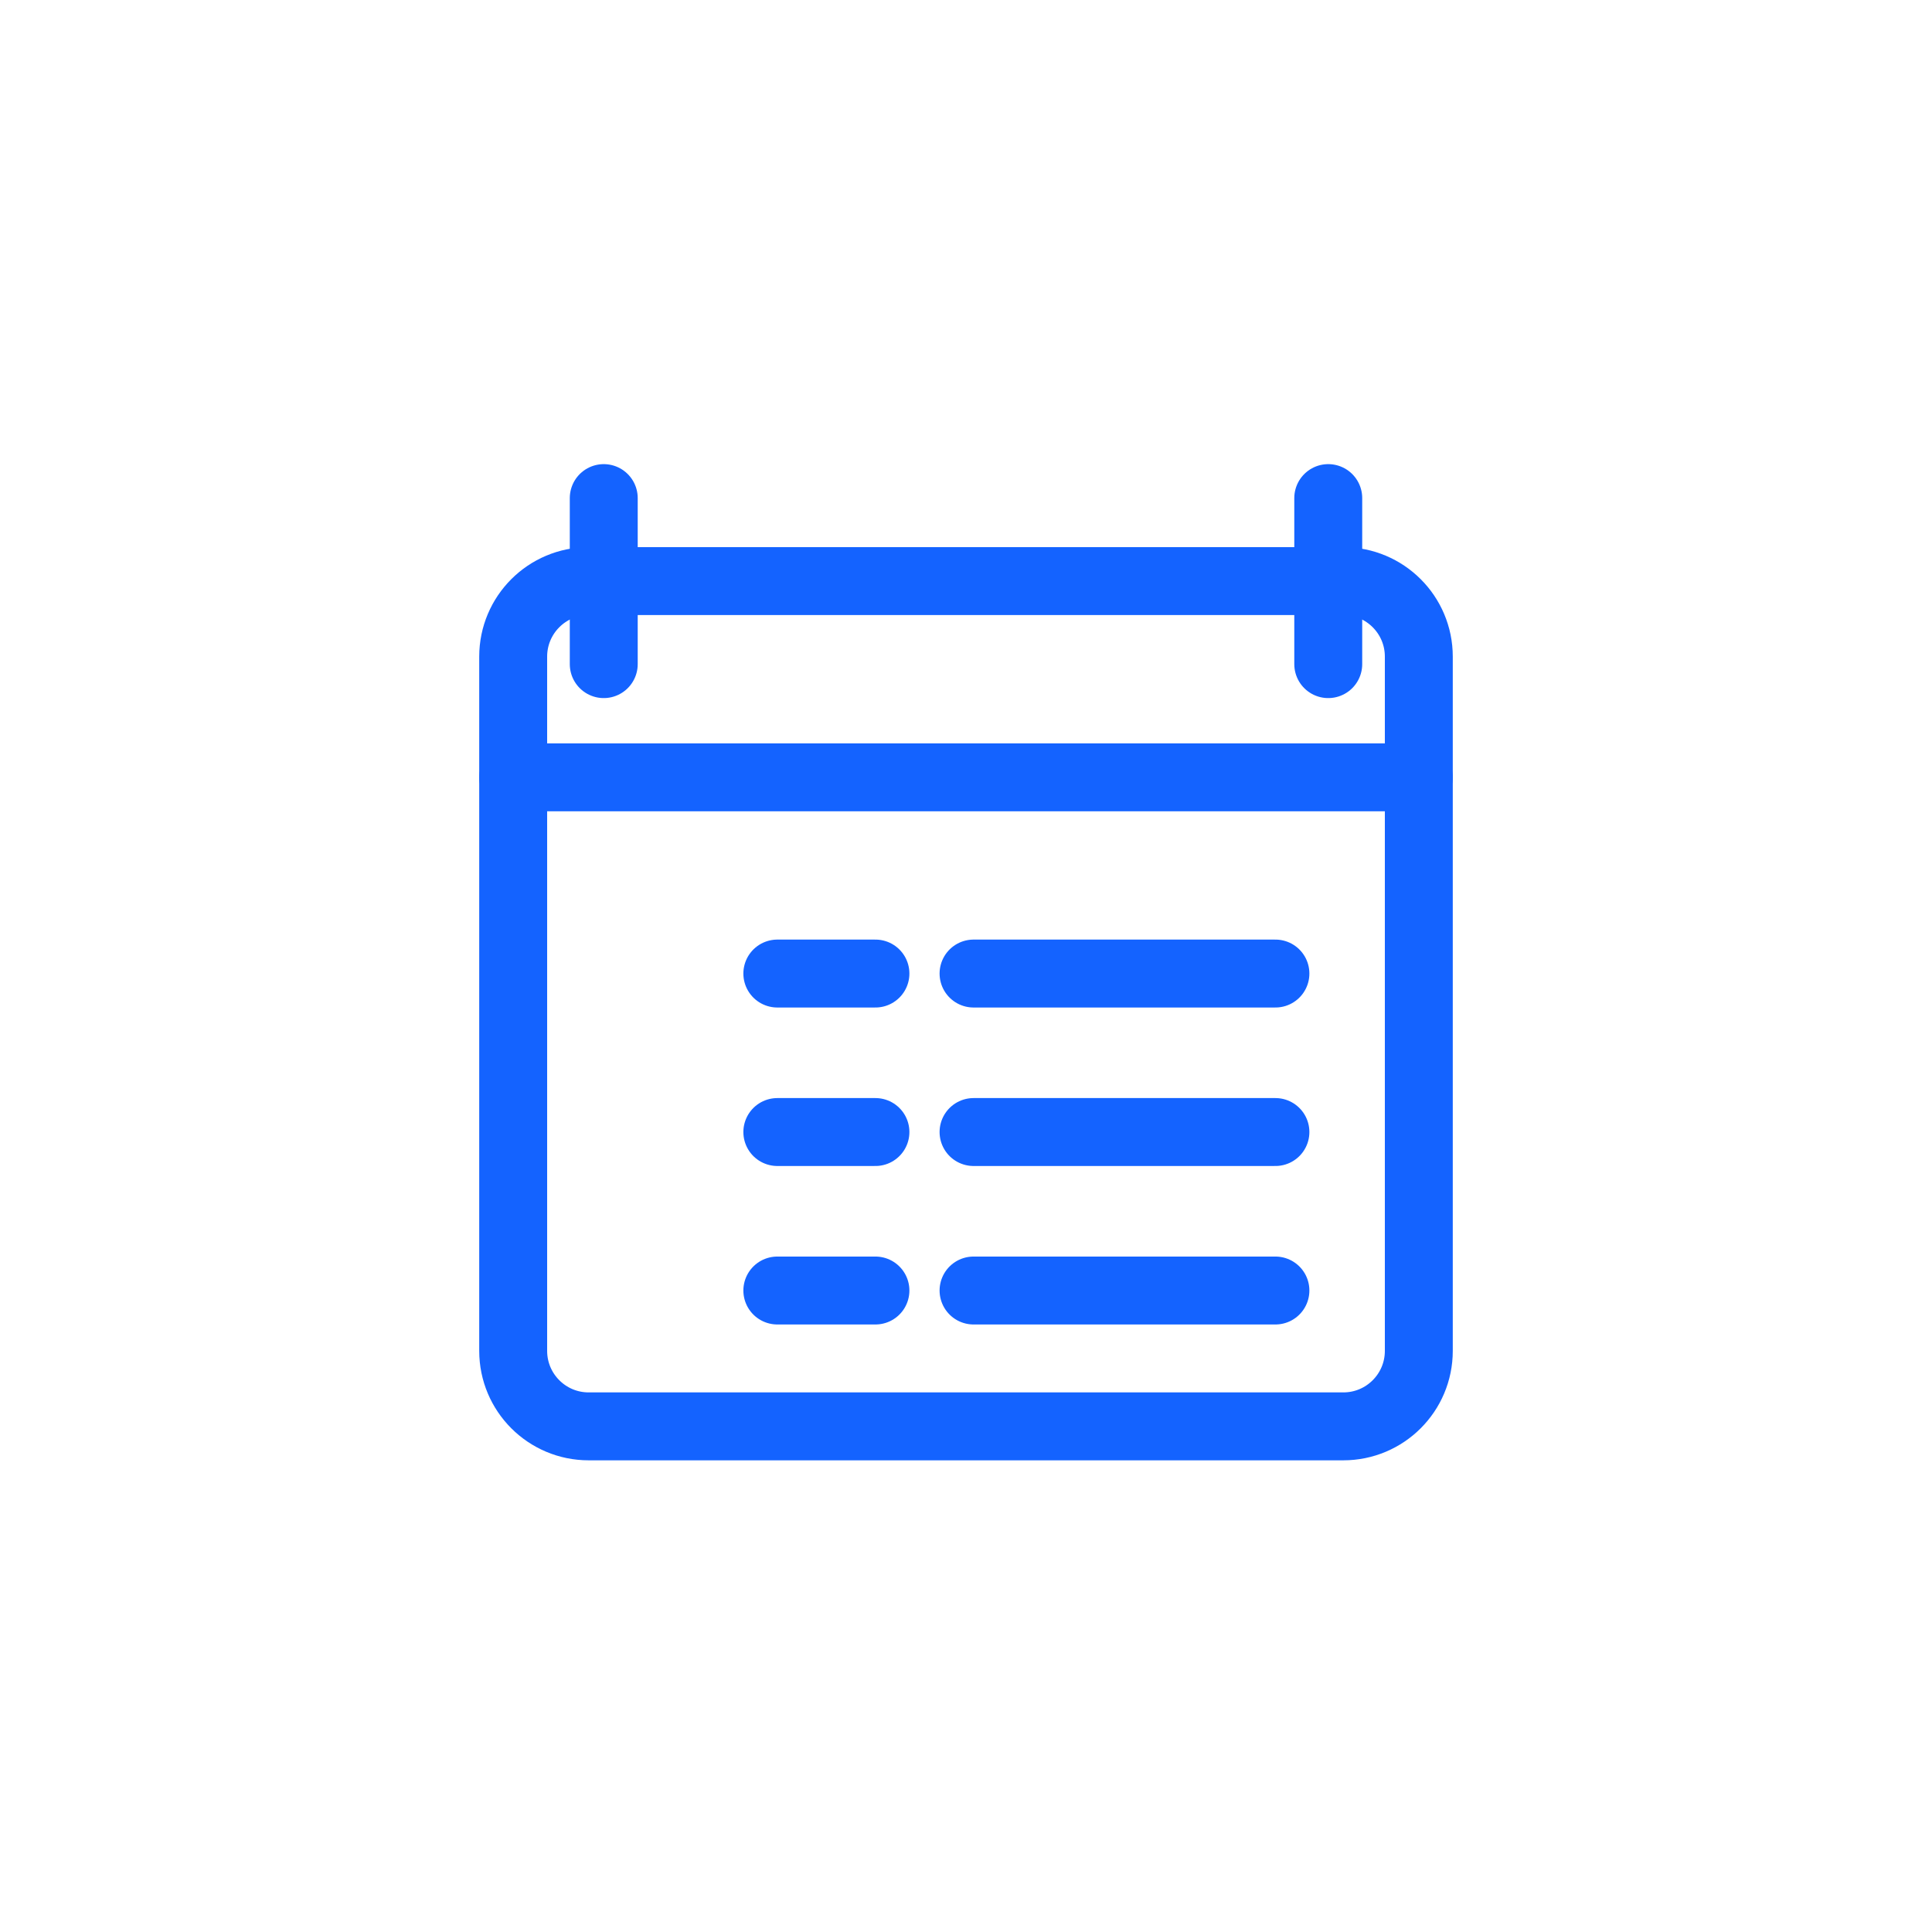
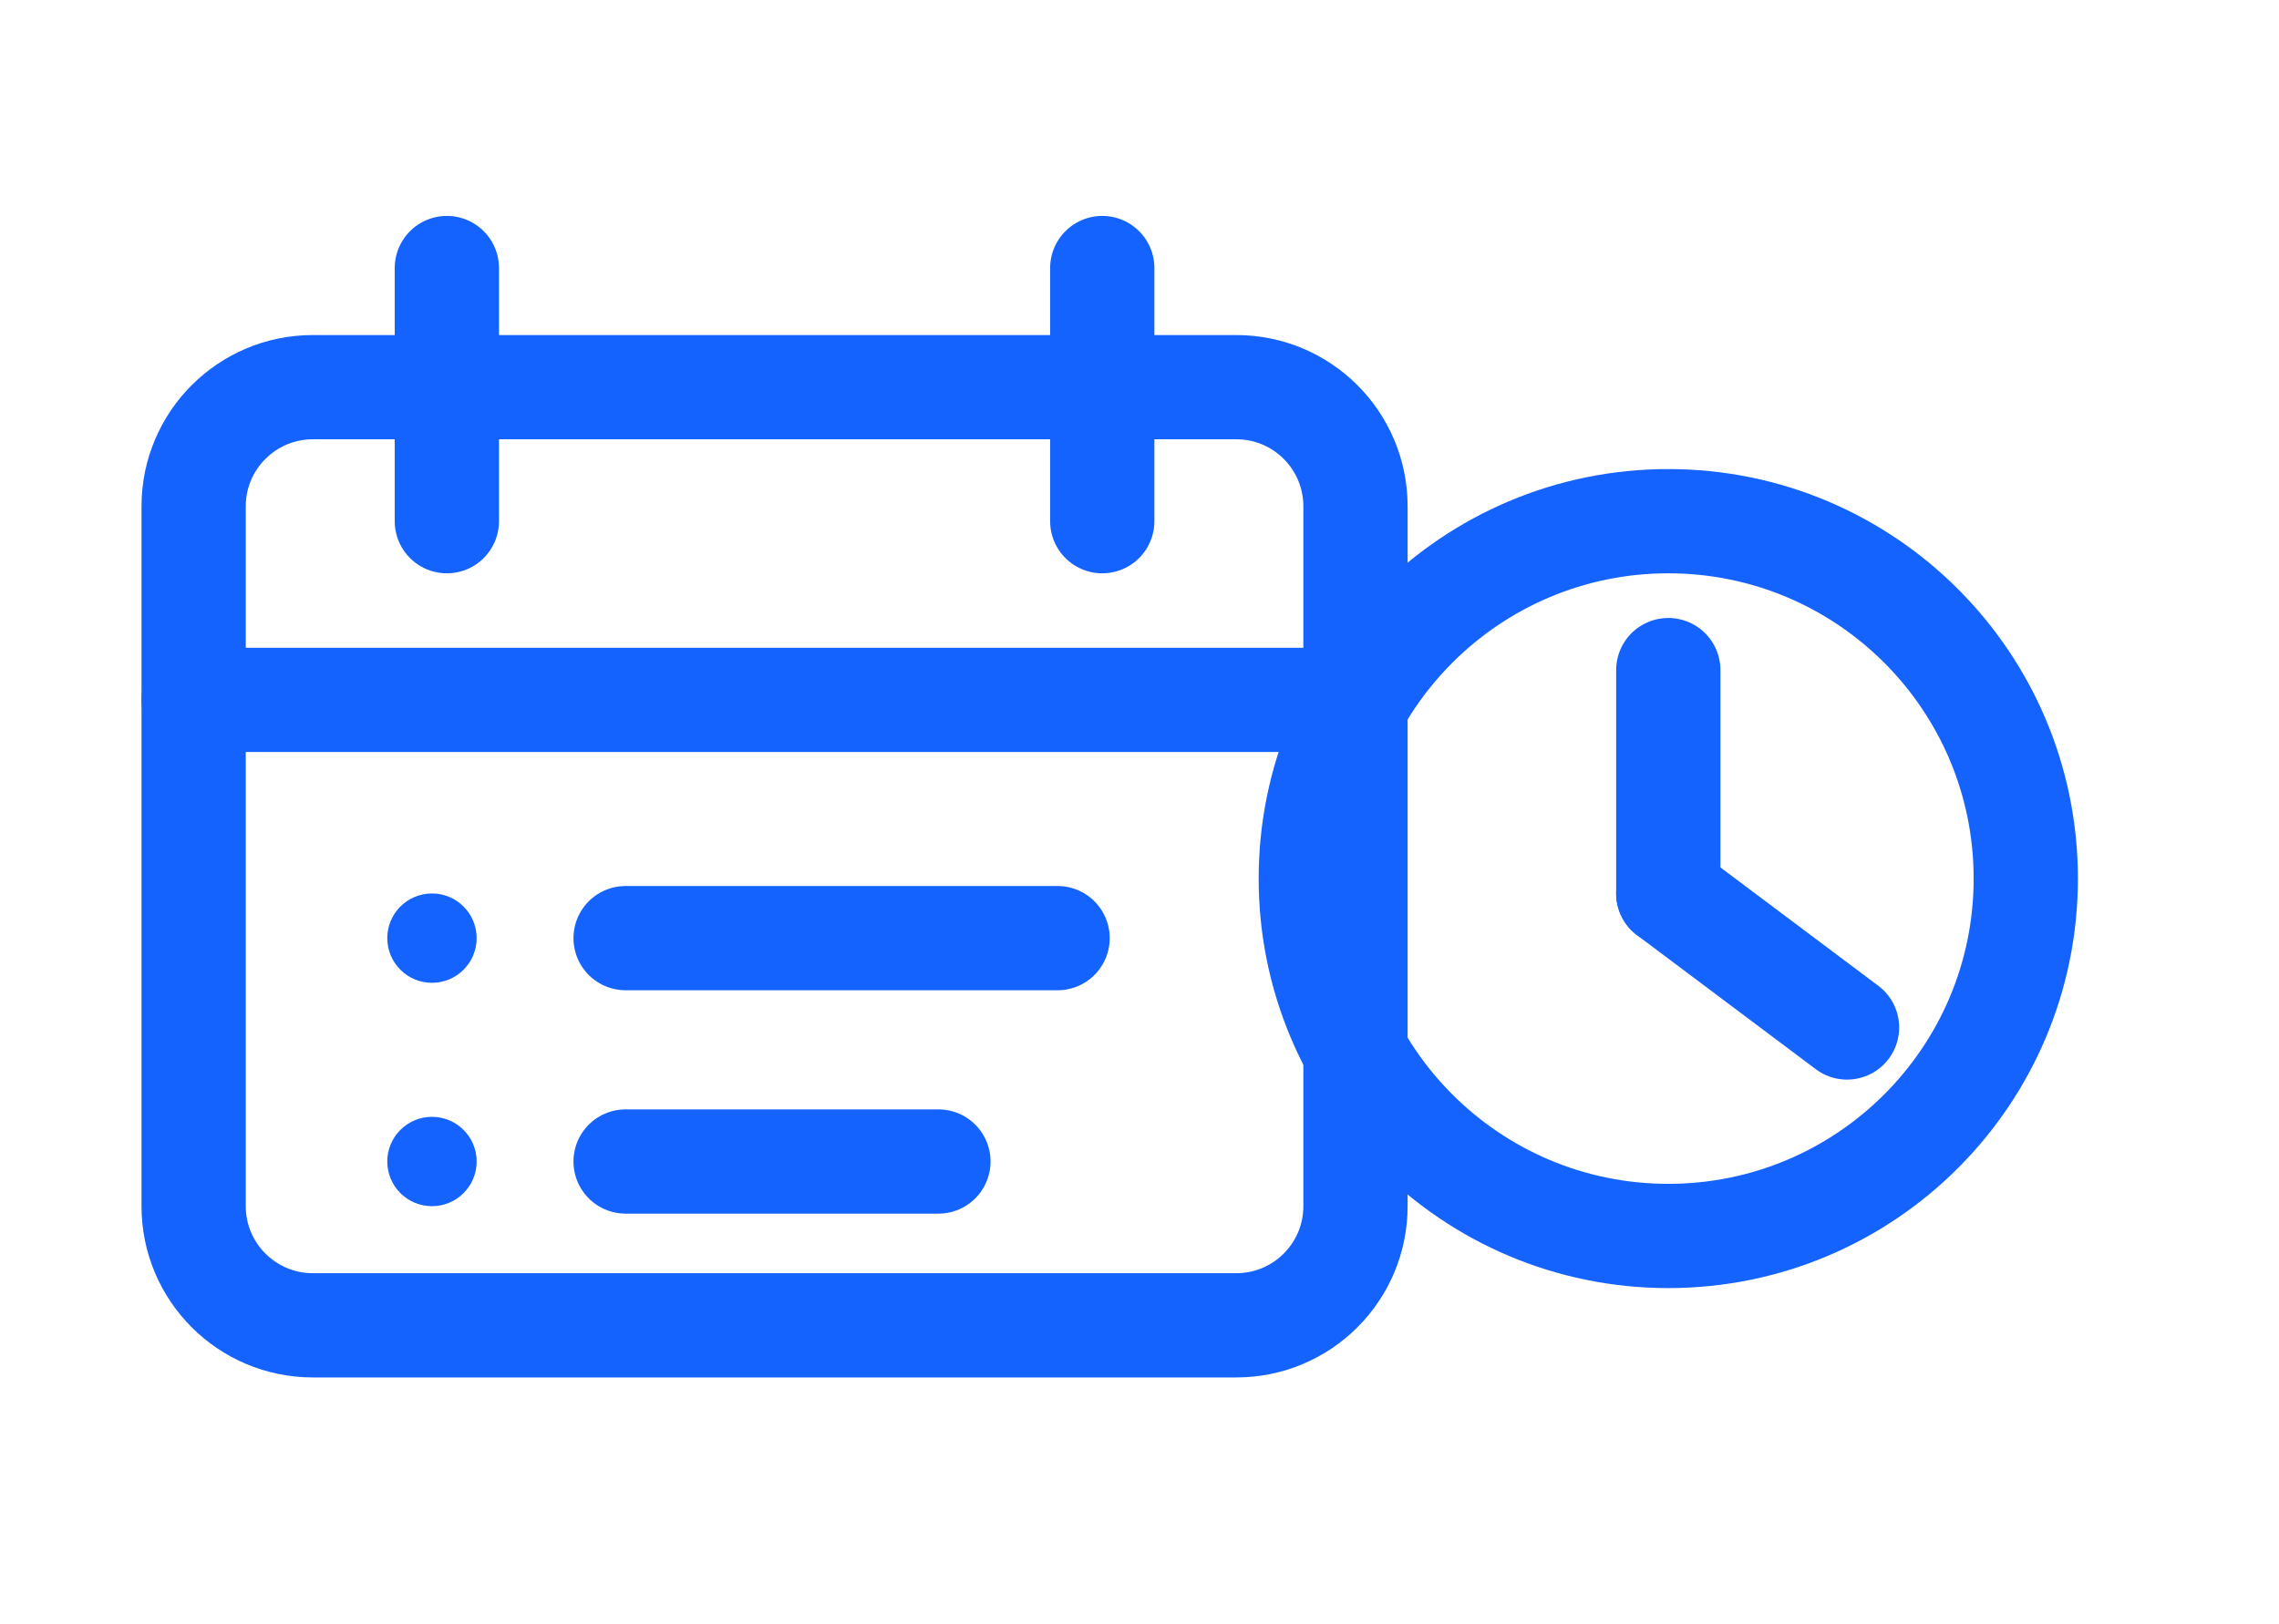
- <svg xmlns="http://www.w3.org/2000/svg" viewBox="0 0 512 512" role="img" aria-label="Up to 10 Events icon">
-   <g transform="translate(0 -14)" stroke="#1463ff" stroke-width="18" stroke-linecap="round" stroke-linejoin="round" fill="none">
-     <path d="M160 146v44" />
-     <path d="M352 146v44" />
-     <rect x="136" y="168" width="240" height="224" rx="20" />
-     <path d="M136 220h240" />
-     <path d="M206 272h26" />
-     <path d="M206 314h26" />
-     <path d="M206 356h26" />
-     <path d="M258 272h80" />
-     <path d="M258 314h80" />
-     <path d="M258 356h80" />
+ <svg xmlns="http://www.w3.org/2000/svg" viewBox="88 96 306 218" preserveAspectRatio="xMidYMid meet" role="img" aria-label="Up to 10 Events icon">
+   <style>
+     .s0 { fill: none; stroke: #1463ff; stroke-linecap: round; stroke-linejoin: round; stroke-width: 14 }
+     .s1 { fill: #1463ff }
+   </style>
+   <g>
+     <path class="s0" d="M148 132v34" />
+     <path class="s0" d="M236 132v34" />
+     <rect class="s0" x="114" y="148" width="156" height="126" rx="16" />
+     <path class="s0" d="M114 190h156" />
+     <circle class="s1" cx="146" cy="222" r="6" />
+     <circle class="s1" cx="146" cy="252" r="6" />
+     <path class="s0" d="M172 222h58" />
+     <path class="s0" d="M172 252h42" />
+     <circle class="s0" cx="312" cy="214" r="48" />
+     <path class="s0" d="M312 186v30" />
+     <path class="s0" d="M312 216l24 18" />
  </g>
</svg>
